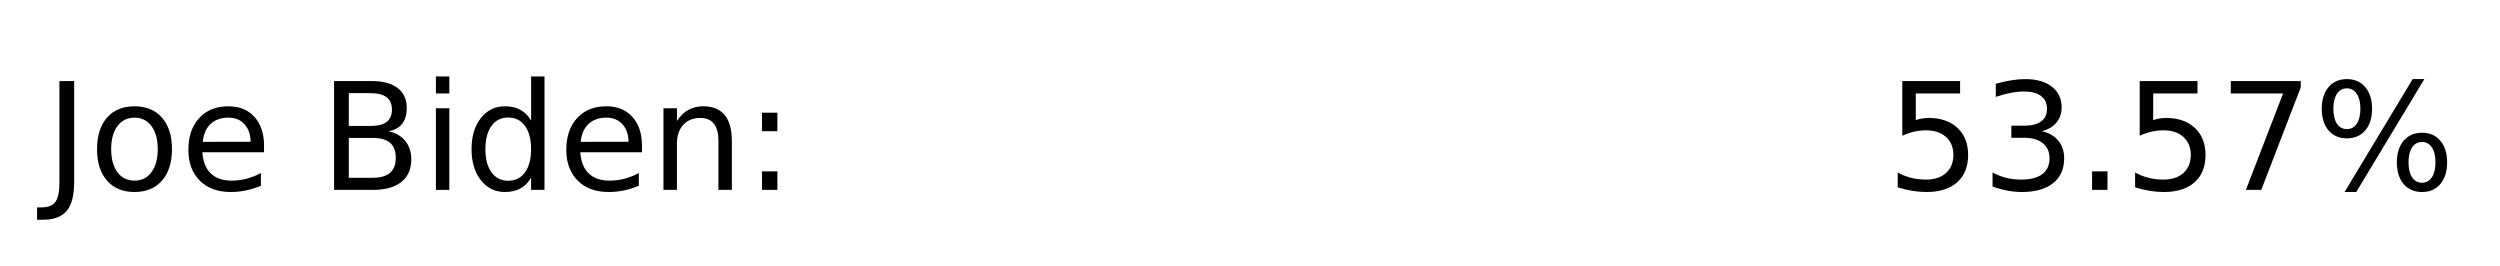
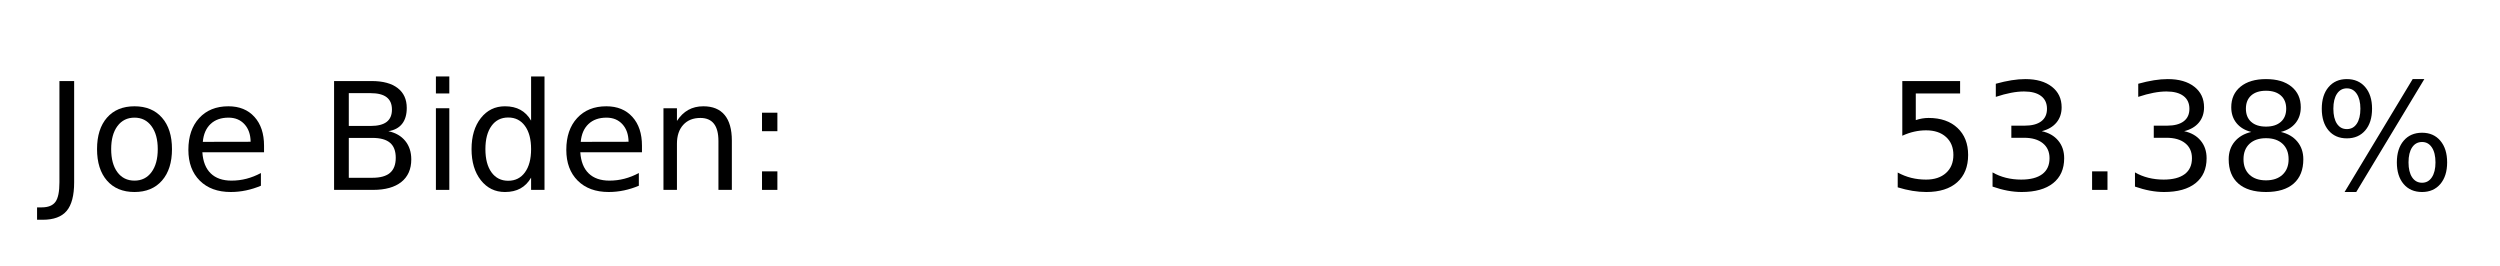
<svg xmlns="http://www.w3.org/2000/svg" xmlns:xlink="http://www.w3.org/1999/xlink" height="42.719pt" version="1.1" viewBox="0 0 401.936 42.719" width="401.936pt">
  <defs>
    <style type="text/css">
*{stroke-linecap:butt;stroke-linejoin:round;}
  </style>
  </defs>
  <g id="figure_1">
    <g id="patch_1">
      <path d="M 0 42.719  L 401.936 42.719  L 401.936 0  L 0 0  z " style="fill:none;" />
    </g>
    <g id="axes_1">
      <g id="text_1">
        <defs>
          <path d="M 9.812 72.906  L 19.672 72.906  L 19.672 5.078  Q 19.672 -8.109 14.672 -14.062  Q 9.672 -20.016 -1.422 -20.016  L -5.172 -20.016  L -5.172 -11.719  L -2.094 -11.719  Q 4.438 -11.719 7.125 -8.047  Q 9.812 -4.391 9.812 5.078  z " id="DejaVuSans-74" />
          <path d="M 30.609 48.391  Q 23.391 48.391 19.188 42.75  Q 14.984 37.109 14.984 27.297  Q 14.984 17.484 19.156 11.844  Q 23.344 6.203 30.609 6.203  Q 37.797 6.203 41.984 11.859  Q 46.188 17.531 46.188 27.297  Q 46.188 37.016 41.984 42.703  Q 37.797 48.391 30.609 48.391  z M 30.609 56  Q 42.328 56 49.016 48.375  Q 55.719 40.766 55.719 27.297  Q 55.719 13.875 49.016 6.219  Q 42.328 -1.422 30.609 -1.422  Q 18.844 -1.422 12.172 6.219  Q 5.516 13.875 5.516 27.297  Q 5.516 40.766 12.172 48.375  Q 18.844 56 30.609 56  z " id="DejaVuSans-111" />
          <path d="M 56.203 29.594  L 56.203 25.203  L 14.891 25.203  Q 15.484 15.922 20.484 11.062  Q 25.484 6.203 34.422 6.203  Q 39.594 6.203 44.453 7.469  Q 49.312 8.734 54.109 11.281  L 54.109 2.781  Q 49.266 0.734 44.188 -0.344  Q 39.109 -1.422 33.891 -1.422  Q 20.797 -1.422 13.156 6.188  Q 5.516 13.812 5.516 26.812  Q 5.516 40.234 12.766 48.109  Q 20.016 56 32.328 56  Q 43.359 56 49.781 48.891  Q 56.203 41.797 56.203 29.594  z M 47.219 32.234  Q 47.125 39.594 43.094 43.984  Q 39.062 48.391 32.422 48.391  Q 24.906 48.391 20.391 44.141  Q 15.875 39.891 15.188 32.172  z " id="DejaVuSans-101" />
          <path id="DejaVuSans-32" />
          <path d="M 19.672 34.812  L 19.672 8.109  L 35.5 8.109  Q 43.453 8.109 47.281 11.406  Q 51.125 14.703 51.125 21.484  Q 51.125 28.328 47.281 31.562  Q 43.453 34.812 35.5 34.812  z M 19.672 64.797  L 19.672 42.828  L 34.281 42.828  Q 41.5 42.828 45.031 45.531  Q 48.578 48.25 48.578 53.812  Q 48.578 59.328 45.031 62.062  Q 41.5 64.797 34.281 64.797  z M 9.812 72.906  L 35.016 72.906  Q 46.297 72.906 52.391 68.219  Q 58.5 63.531 58.5 54.891  Q 58.5 48.188 55.375 44.234  Q 52.25 40.281 46.188 39.312  Q 53.469 37.75 57.5 32.781  Q 61.531 27.828 61.531 20.406  Q 61.531 10.641 54.891 5.312  Q 48.25 0 35.984 0  L 9.812 0  z " id="DejaVuSans-66" />
          <path d="M 9.422 54.688  L 18.406 54.688  L 18.406 0  L 9.422 0  z M 9.422 75.984  L 18.406 75.984  L 18.406 64.594  L 9.422 64.594  z " id="DejaVuSans-105" />
          <path d="M 45.406 46.391  L 45.406 75.984  L 54.391 75.984  L 54.391 0  L 45.406 0  L 45.406 8.203  Q 42.578 3.328 38.25 0.953  Q 33.938 -1.422 27.875 -1.422  Q 17.969 -1.422 11.734 6.484  Q 5.516 14.406 5.516 27.297  Q 5.516 40.188 11.734 48.094  Q 17.969 56 27.875 56  Q 33.938 56 38.25 53.625  Q 42.578 51.266 45.406 46.391  z M 14.797 27.297  Q 14.797 17.391 18.875 11.75  Q 22.953 6.109 30.078 6.109  Q 37.203 6.109 41.297 11.75  Q 45.406 17.391 45.406 27.297  Q 45.406 37.203 41.297 42.844  Q 37.203 48.484 30.078 48.484  Q 22.953 48.484 18.875 42.844  Q 14.797 37.203 14.797 27.297  z " id="DejaVuSans-100" />
          <path d="M 54.891 33.016  L 54.891 0  L 45.906 0  L 45.906 32.719  Q 45.906 40.484 42.875 44.328  Q 39.844 48.188 33.797 48.188  Q 26.516 48.188 22.312 43.547  Q 18.109 38.922 18.109 30.906  L 18.109 0  L 9.078 0  L 9.078 54.688  L 18.109 54.688  L 18.109 46.188  Q 21.344 51.125 25.703 53.562  Q 30.078 56 35.797 56  Q 45.219 56 50.047 50.172  Q 54.891 44.344 54.891 33.016  z " id="DejaVuSans-110" />
          <path d="M 11.719 12.406  L 22.016 12.406  L 22.016 0  L 11.719 0  z M 11.719 51.703  L 22.016 51.703  L 22.016 39.312  L 11.719 39.312  z " id="DejaVuSans-58" />
          <path d="M 10.797 72.906  L 49.516 72.906  L 49.516 64.594  L 19.828 64.594  L 19.828 46.734  Q 21.969 47.469 24.109 47.828  Q 26.266 48.188 28.422 48.188  Q 40.625 48.188 47.75 41.5  Q 54.891 34.812 54.891 23.391  Q 54.891 11.625 47.562 5.094  Q 40.234 -1.422 26.906 -1.422  Q 22.312 -1.422 17.547 -0.641  Q 12.797 0.141 7.719 1.703  L 7.719 11.625  Q 12.109 9.234 16.797 8.062  Q 21.484 6.891 26.703 6.891  Q 35.156 6.891 40.078 11.328  Q 45.016 15.766 45.016 23.391  Q 45.016 31 40.078 35.438  Q 35.156 39.891 26.703 39.891  Q 22.75 39.891 18.812 39.016  Q 14.891 38.141 10.797 36.281  z " id="DejaVuSans-53" />
          <path d="M 40.578 39.312  Q 47.656 37.797 51.625 33  Q 55.609 28.219 55.609 21.188  Q 55.609 10.406 48.188 4.484  Q 40.766 -1.422 27.094 -1.422  Q 22.516 -1.422 17.656 -0.516  Q 12.797 0.391 7.625 2.203  L 7.625 11.719  Q 11.719 9.328 16.594 8.109  Q 21.484 6.891 26.812 6.891  Q 36.078 6.891 40.938 10.547  Q 45.797 14.203 45.797 21.188  Q 45.797 27.641 41.281 31.266  Q 36.766 34.906 28.719 34.906  L 20.219 34.906  L 20.219 43.016  L 29.109 43.016  Q 36.375 43.016 40.234 45.922  Q 44.094 48.828 44.094 54.297  Q 44.094 59.906 40.109 62.906  Q 36.141 65.922 28.719 65.922  Q 24.656 65.922 20.016 65.031  Q 15.375 64.156 9.812 62.312  L 9.812 71.094  Q 15.438 72.656 20.344 73.438  Q 25.25 74.219 29.594 74.219  Q 40.828 74.219 47.359 69.109  Q 53.906 64.016 53.906 55.328  Q 53.906 49.266 50.438 45.094  Q 46.969 40.922 40.578 39.312  z " id="DejaVuSans-51" />
          <path d="M 10.688 12.406  L 21 12.406  L 21 0  L 10.688 0  z " id="DejaVuSans-46" />
-           <path d="M 8.203 72.906  L 55.078 72.906  L 55.078 68.703  L 28.609 0  L 18.312 0  L 43.219 64.594  L 8.203 64.594  z " id="DejaVuSans-55" />
+           <path d="M 31.781 34.625  Q 24.75 34.625 20.719 30.859  Q 16.703 27.094 16.703 20.516  Q 16.703 13.922 20.719 10.156  Q 24.75 6.391 31.781 6.391  Q 38.812 6.391 42.859 10.172  Q 46.922 13.969 46.922 20.516  Q 46.922 27.094 42.891 30.859  Q 38.875 34.625 31.781 34.625  z M 21.922 38.812  Q 15.578 40.375 12.031 44.719  Q 8.5 49.078 8.5 55.328  Q 8.5 64.062 14.719 69.141  Q 20.953 74.219 31.781 74.219  Q 42.672 74.219 48.875 69.141  Q 55.078 64.062 55.078 55.328  Q 55.078 49.078 51.531 44.719  Q 48 40.375 41.703 38.812  Q 48.828 37.156 52.797 32.312  Q 56.781 27.484 56.781 20.516  Q 56.781 9.906 50.312 4.234  Q 43.844 -1.422 31.781 -1.422  Q 19.734 -1.422 13.25 4.234  Q 6.781 9.906 6.781 20.516  Q 6.781 27.484 10.781 32.312  Q 14.797 37.156 21.922 38.812  z M 18.312 54.391  Q 18.312 48.734 21.844 45.562  Q 25.391 42.391 31.781 42.391  Q 38.141 42.391 41.719 45.562  Q 45.312 48.734 45.312 54.391  Q 45.312 60.062 41.719 63.234  Q 38.141 66.406 31.781 66.406  Q 25.391 66.406 21.844 63.234  Q 18.312 60.062 18.312 54.391  z " id="DejaVuSans-56" />
          <path d="M 72.703 32.078  Q 68.453 32.078 66.031 28.469  Q 63.625 24.859 63.625 18.406  Q 63.625 12.062 66.031 8.422  Q 68.453 4.781 72.703 4.781  Q 76.859 4.781 79.266 8.422  Q 81.688 12.062 81.688 18.406  Q 81.688 24.812 79.266 28.438  Q 76.859 32.078 72.703 32.078  z M 72.703 38.281  Q 80.422 38.281 84.953 32.906  Q 89.5 27.547 89.5 18.406  Q 89.5 9.281 84.938 3.922  Q 80.375 -1.422 72.703 -1.422  Q 64.891 -1.422 60.344 3.922  Q 55.812 9.281 55.812 18.406  Q 55.812 27.594 60.375 32.938  Q 64.938 38.281 72.703 38.281  z M 22.312 68.016  Q 18.109 68.016 15.688 64.375  Q 13.281 60.75 13.281 54.391  Q 13.281 47.953 15.672 44.328  Q 18.062 40.719 22.312 40.719  Q 26.562 40.719 28.969 44.328  Q 31.391 47.953 31.391 54.391  Q 31.391 60.688 28.953 64.344  Q 26.516 68.016 22.312 68.016  z M 66.406 74.219  L 74.219 74.219  L 28.609 -1.422  L 20.797 -1.422  z M 22.312 74.219  Q 30.031 74.219 34.609 68.875  Q 39.203 63.531 39.203 54.391  Q 39.203 45.172 34.641 39.844  Q 30.078 34.516 22.312 34.516  Q 14.547 34.516 10.031 39.859  Q 5.516 45.219 5.516 54.391  Q 5.516 63.484 10.047 68.844  Q 14.594 74.219 22.312 74.219  z " id="DejaVuSans-37" />
        </defs>
        <g transform="translate(7.2 30.528)scale(0.24 -0.24)">
          <use xlink:href="#DejaVuSans-74" />
          <use x="29.492" xlink:href="#DejaVuSans-111" />
          <use x="90.674" xlink:href="#DejaVuSans-101" />
          <use x="152.197" xlink:href="#DejaVuSans-32" />
          <use x="183.984" xlink:href="#DejaVuSans-66" />
          <use x="252.588" xlink:href="#DejaVuSans-105" />
          <use x="280.371" xlink:href="#DejaVuSans-100" />
          <use x="343.848" xlink:href="#DejaVuSans-101" />
          <use x="405.371" xlink:href="#DejaVuSans-110" />
          <use x="468.75" xlink:href="#DejaVuSans-58" />
          <use x="502.441" xlink:href="#DejaVuSans-32" />
          <use x="534.229" xlink:href="#DejaVuSans-32" />
          <use x="566.016" xlink:href="#DejaVuSans-32" />
          <use x="597.803" xlink:href="#DejaVuSans-32" />
          <use x="629.59" xlink:href="#DejaVuSans-32" />
          <use x="661.377" xlink:href="#DejaVuSans-32" />
          <use x="693.164" xlink:href="#DejaVuSans-32" />
          <use x="724.951" xlink:href="#DejaVuSans-32" />
          <use x="756.738" xlink:href="#DejaVuSans-32" />
          <use x="788.525" xlink:href="#DejaVuSans-32" />
          <use x="820.312" xlink:href="#DejaVuSans-32" />
          <use x="852.1" xlink:href="#DejaVuSans-32" />
          <use x="883.887" xlink:href="#DejaVuSans-32" />
          <use x="915.674" xlink:href="#DejaVuSans-32" />
          <use x="947.461" xlink:href="#DejaVuSans-32" />
          <use x="979.248" xlink:href="#DejaVuSans-32" />
          <use x="1011.035" xlink:href="#DejaVuSans-32" />
          <use x="1042.822" xlink:href="#DejaVuSans-32" />
          <use x="1074.609" xlink:href="#DejaVuSans-32" />
          <use x="1106.396" xlink:href="#DejaVuSans-32" />
          <use x="1138.184" xlink:href="#DejaVuSans-32" />
          <use x="1169.971" xlink:href="#DejaVuSans-32" />
          <use x="1201.758" xlink:href="#DejaVuSans-32" />
          <use x="1233.545" xlink:href="#DejaVuSans-53" />
          <use x="1297.168" xlink:href="#DejaVuSans-51" />
          <use x="1360.791" xlink:href="#DejaVuSans-46" />
-           <use x="1392.578" xlink:href="#DejaVuSans-53" />
-           <use x="1456.201" xlink:href="#DejaVuSans-55" />
+           <use x="1392.578" xlink:href="#DejaVuSans-51" />
+           <use x="1456.201" xlink:href="#DejaVuSans-56" />
          <use x="1519.824" xlink:href="#DejaVuSans-37" />
        </g>
      </g>
    </g>
  </g>
</svg>
